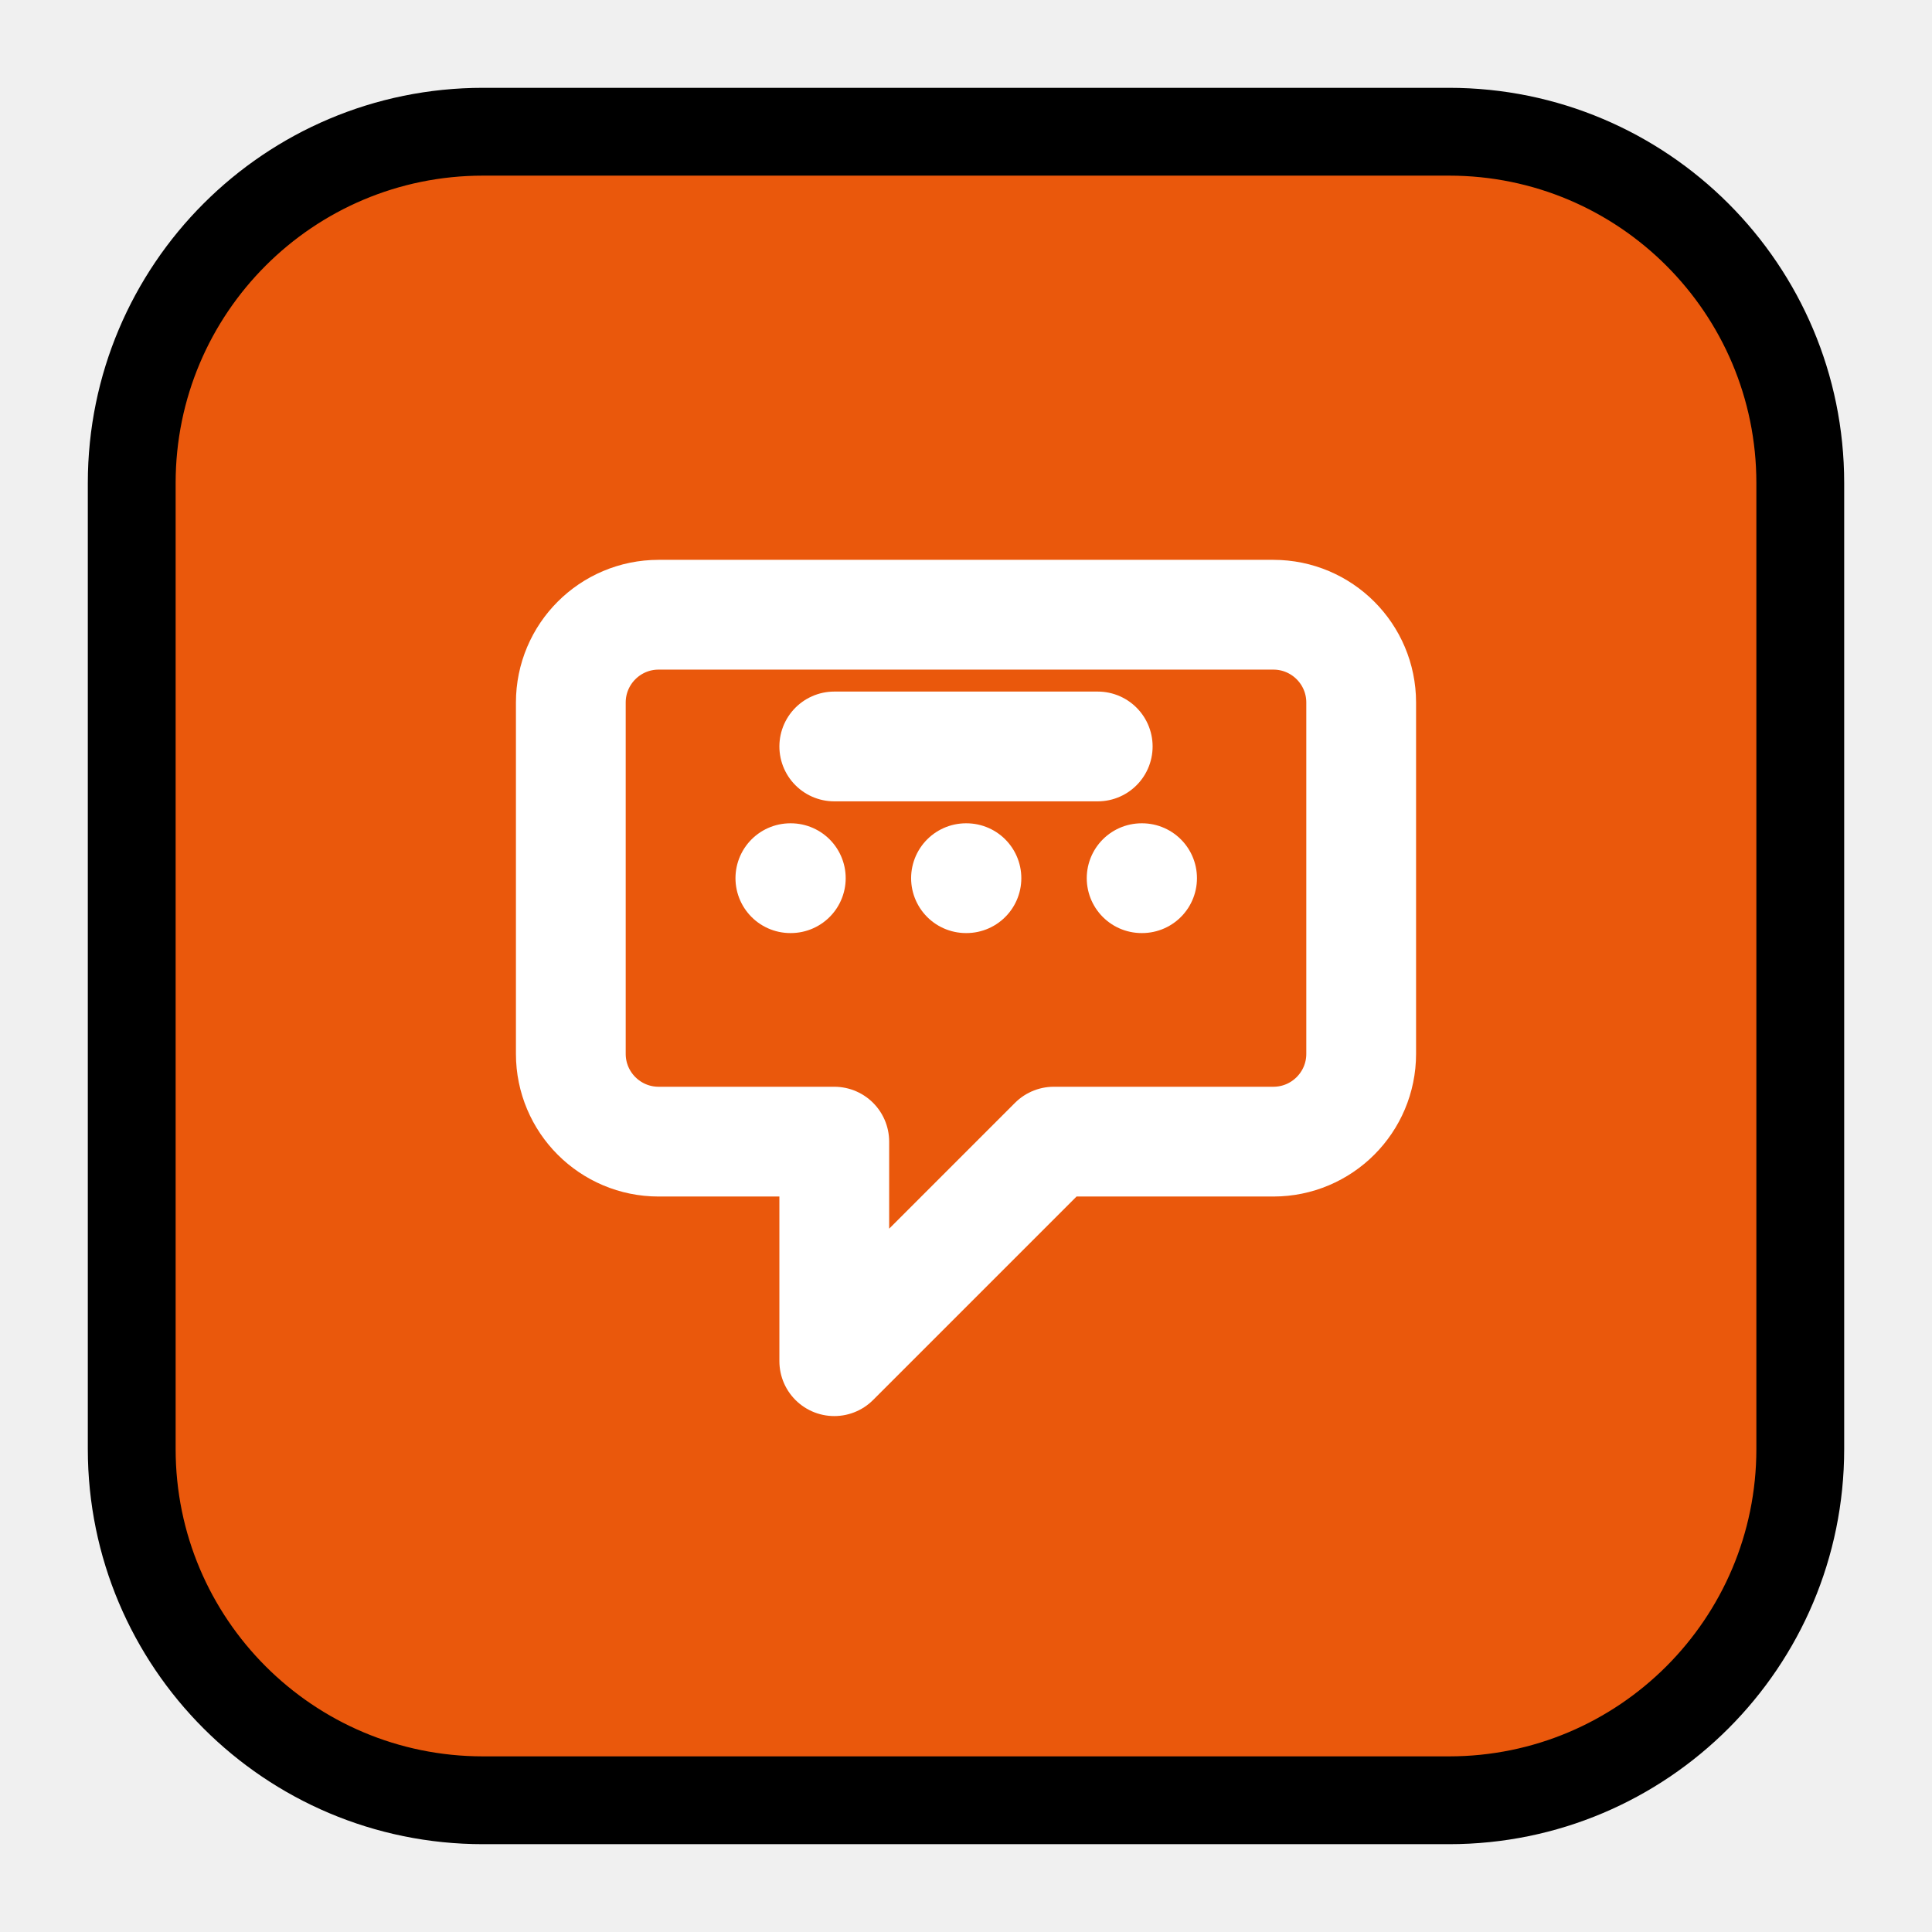
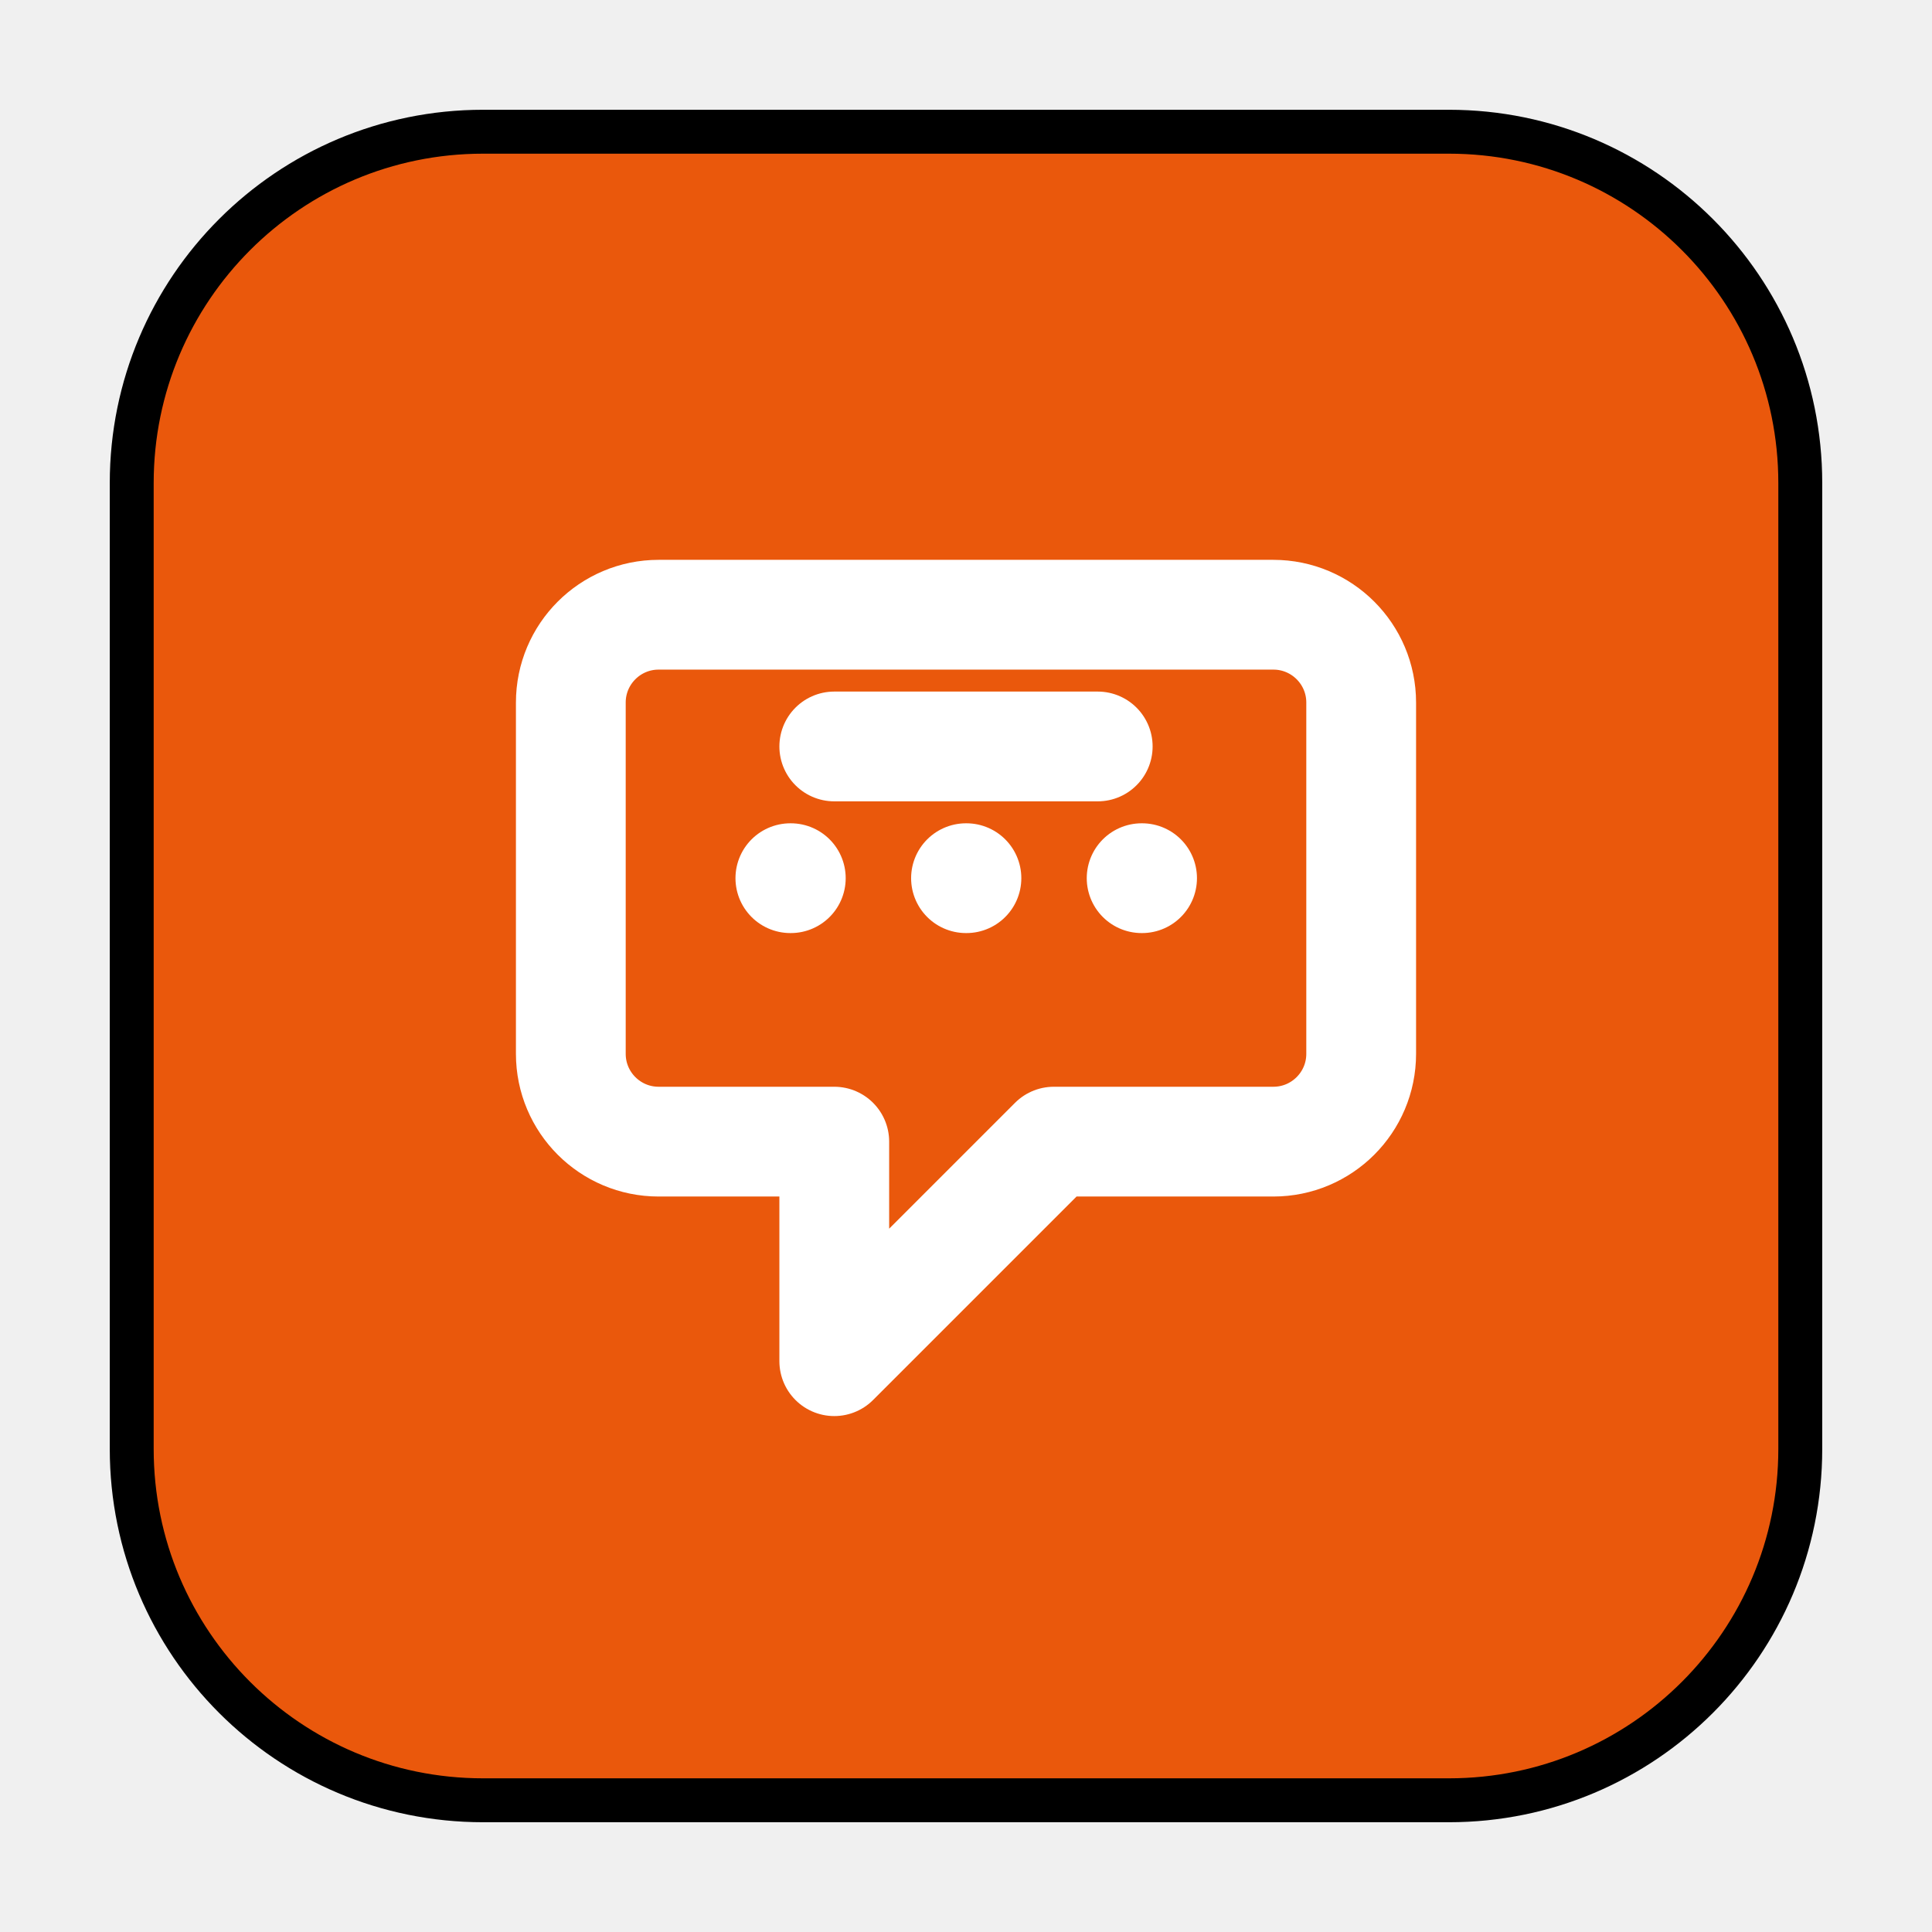
<svg xmlns="http://www.w3.org/2000/svg" viewBox="0 0 44 44">
-   <rect x="3" y="3" width="38" height="38" rx="8" fill="#EA580C" stroke="black" stroke-width="2" />
+   <rect x="3" y="3" width="38" height="38" rx="8" fill="#EA580C" stroke="black" stroke-width="1" />
  <g transform="translate(10, 10)">
    <path stroke="white" stroke-width="2.5" stroke-linecap="round" stroke-linejoin="round" d="M8 10h.01M12 10h.01M16 10h.01M9 16H5a2 2 0 01-2-2V6a2 2 0 012-2h14a2 2 0 012 2v8a2 2 0 01-2 2h-5l-5 5v-5z" fill="none" />
    <path stroke="white" stroke-width="2.5" stroke-linecap="round" stroke-linejoin="round" d="M9 7h6" fill="none" />
  </g>
</svg>
